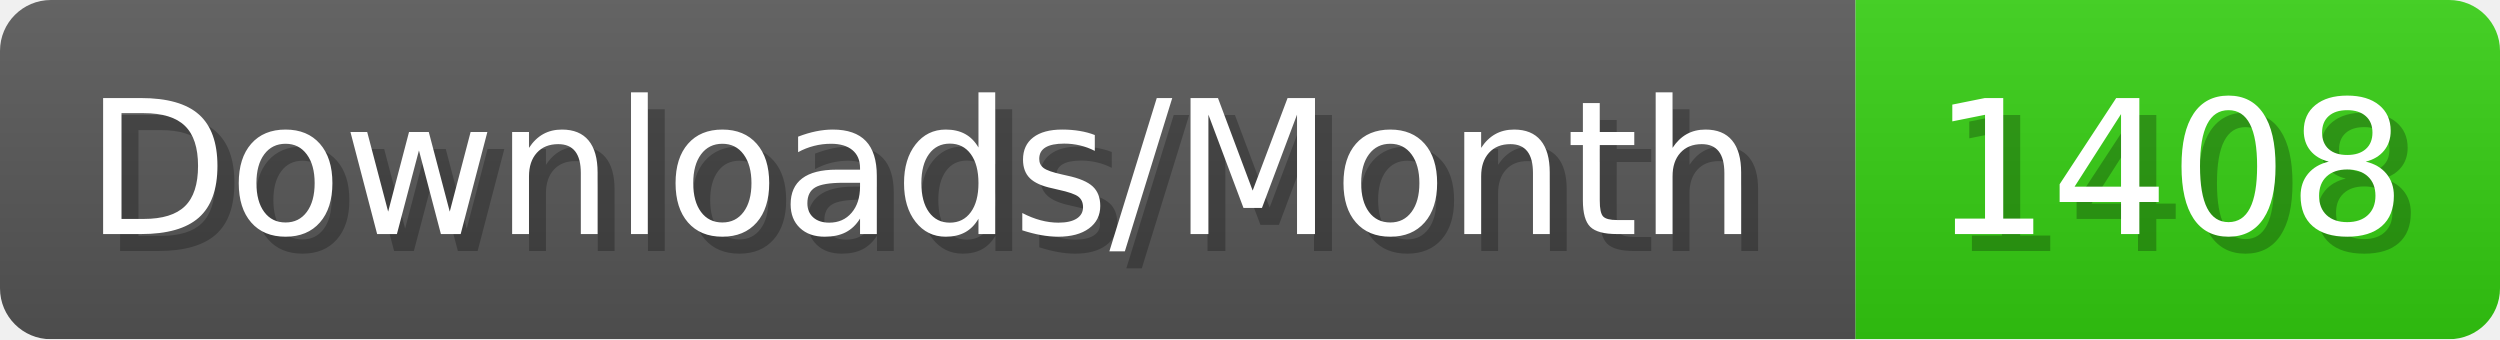
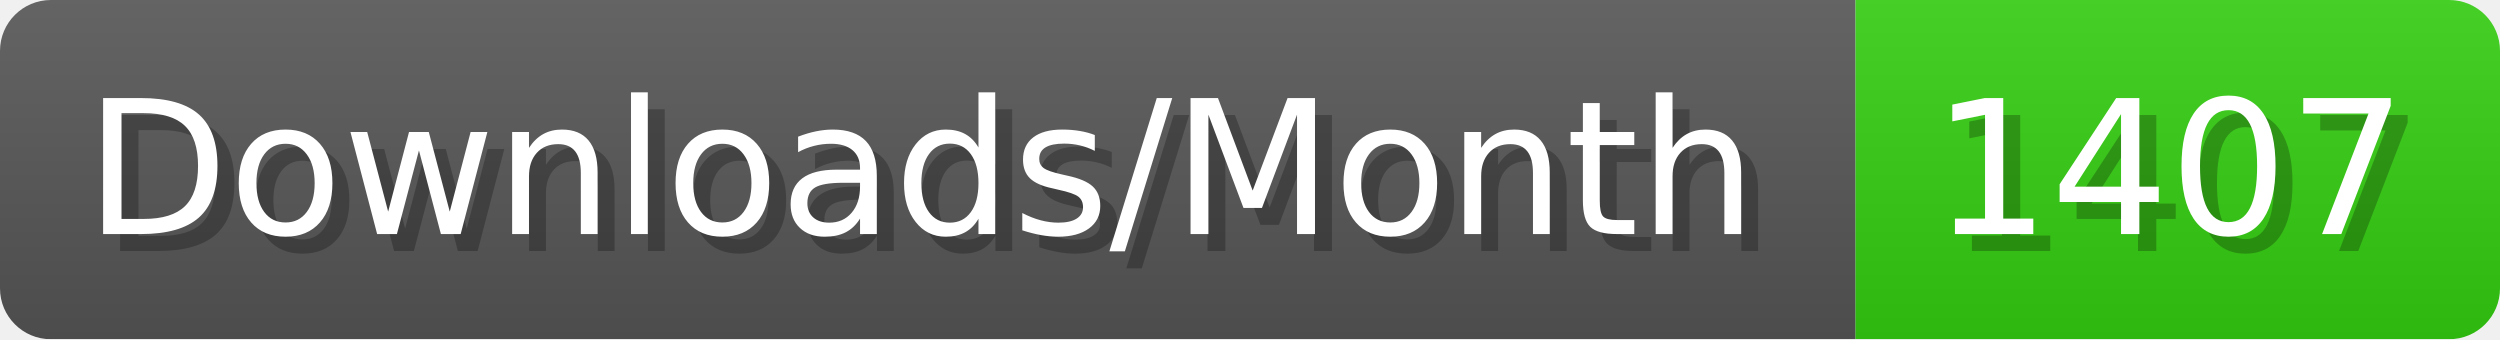
- <svg xmlns="http://www.w3.org/2000/svg" width="147.4" height="20" viewBox="0 0 1474 200" role="img" aria-label="Downloads/Month: 1408">
+ <svg xmlns="http://www.w3.org/2000/svg" width="147.4" height="20" viewBox="0 0 1474 200" role="img" aria-label="Downloads/Month: 1407">
  <linearGradient id="YlXUI" x2="0" y2="100%">
    <stop offset="0" stop-opacity=".1" stop-color="#EEE" />
    <stop offset="1" stop-opacity=".1" />
  </linearGradient>
  <mask id="JHhop">
    <rect width="1474" height="200" rx="30" fill="#FFF" />
  </mask>
  <g mask="url(#JHhop)">
    <rect width="1094" height="200" fill="#555" />
    <rect width="380" height="200" fill="#3C1" x="1094" />
    <rect width="1474" height="200" fill="url(#YlXUI)" />
  </g>
  <g aria-hidden="true" fill="#fff" text-anchor="start" font-family="Verdana,DejaVu Sans,sans-serif" font-size="110">
    <text x="60" y="148" textLength="994" fill="#000" opacity="0.25">Downloads/Month</text>
    <text x="50" y="138" textLength="994">Downloads/Month</text>
-     <text x="1149" y="148" textLength="280" fill="#000" opacity="0.25">1408</text>
-     <text x="1139" y="138" textLength="280">1408</text>
+     <text x="1149" y="148" textLength="280" fill="#000" opacity="0.25">1407</text>
+     <text x="1139" y="138" textLength="280">1407</text>
  </g>
</svg>
